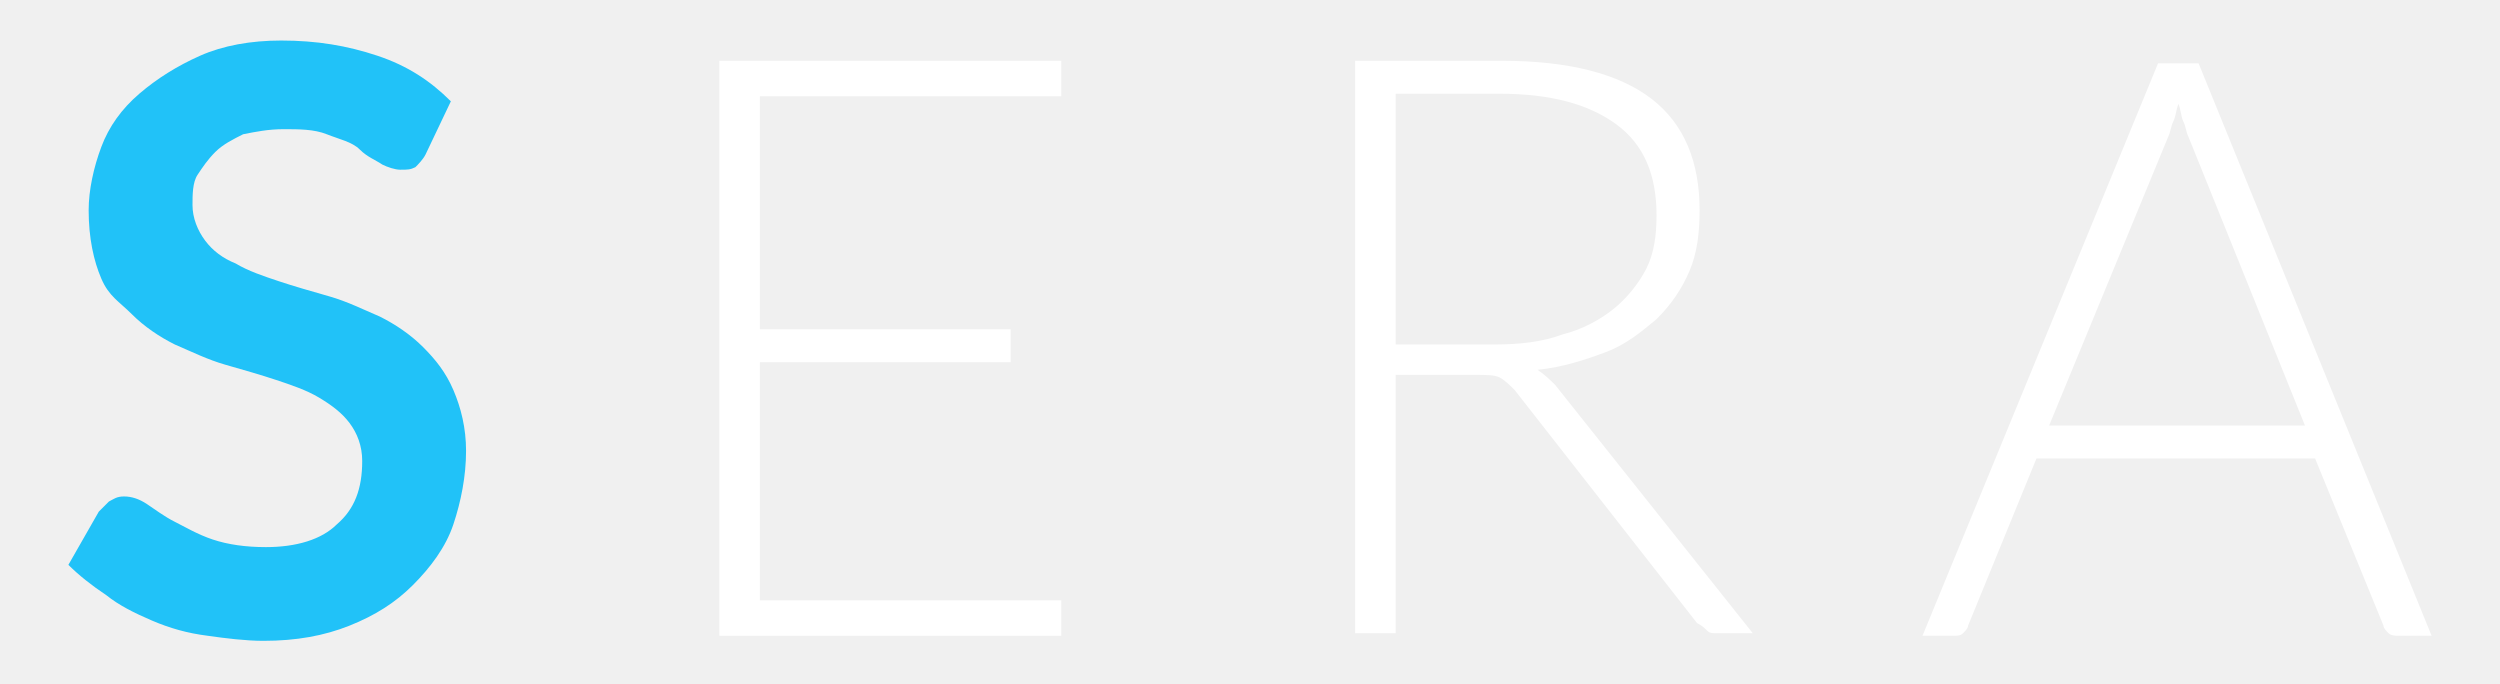
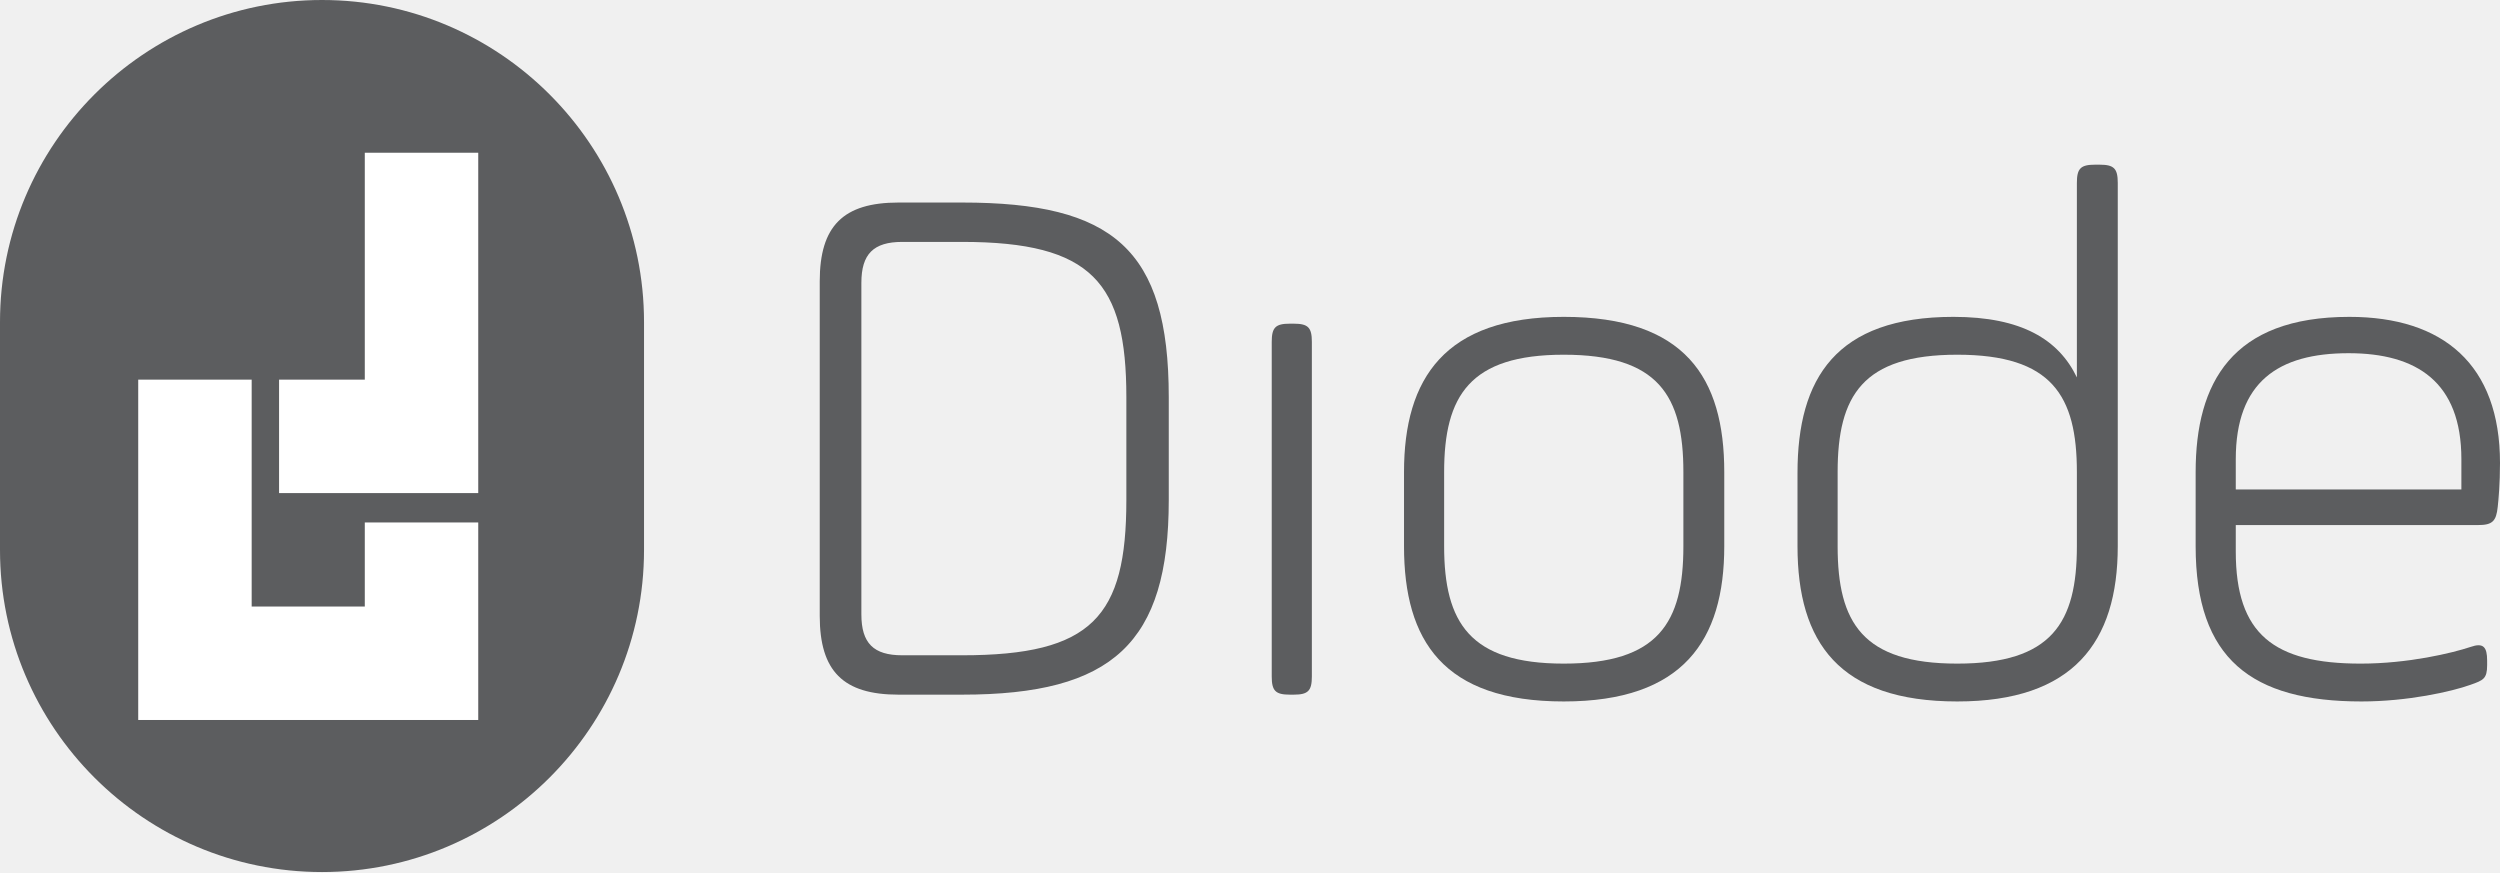
- <svg xmlns="http://www.w3.org/2000/svg" id="Layer_1" style="enable-background:new 0 0 98.7 27" xml:space="preserve" viewBox="0 0 98.7 27" version="1.1" y="0px" x="0px">
-   <style type="text/css">
- 	.st0{fill:#21C2F8;}
- 	.st1{fill:#FFFFFF;}
- </style>
-   <path class="st0" d="m16.8 6.1c-0.1 0.2-0.3 0.4-0.4 0.5-0.2 0.1-0.3 0.1-0.6 0.1-0.2 0-0.5-0.1-0.7-0.2-0.3-0.2-0.6-0.3-0.9-0.6s-0.8-0.4-1.3-0.6-1.1-0.2-1.7-0.2c-0.6 0-1.1 0.1-1.6 0.2-0.4 0.2-0.8 0.4-1.1 0.7s-0.5 0.6-0.7 0.9-0.2 0.8-0.2 1.2c0 0.5 0.2 1 0.5 1.4s0.7 0.7 1.2 0.9c0.5 0.3 1.1 0.5 1.7 0.7s1.3 0.4 2 0.6 1.3 0.5 2 0.8c0.6 0.3 1.2 0.7 1.7 1.2s0.9 1 1.2 1.7c0.3 0.7 0.5 1.5 0.5 2.4 0 1-0.2 2-0.5 2.9s-0.9 1.7-1.6 2.4c-0.7 0.7-1.5 1.2-2.5 1.6s-2.1 0.6-3.4 0.6c-0.7 0-1.5-0.1-2.2-0.2-0.8-0.1-1.5-0.3-2.2-0.6s-1.3-0.6-1.8-1c-0.6-0.4-1.1-0.8-1.5-1.2l1.2-2.1 0.4-0.4c0.2-0.1 0.3-0.2 0.6-0.2s0.6 0.1 0.9 0.3 0.7 0.5 1.1 0.7 0.9 0.5 1.5 0.7 1.3 0.3 2.1 0.3c1.2 0 2.2-0.3 2.8-0.9 0.7-0.6 1-1.4 1-2.5 0-0.6-0.2-1.1-0.5-1.5s-0.7-0.7-1.2-1-1.1-0.5-1.7-0.7c-0.6-0.2-1.3-0.4-2-0.6s-1.3-0.5-2-0.8c-0.6-0.3-1.2-0.7-1.7-1.2s-0.9-0.7-1.2-1.4-0.5-1.6-0.5-2.7c0-0.8 0.2-1.7 0.5-2.5s0.8-1.5 1.5-2.1 1.5-1.1 2.4-1.5 2-0.6 3.2-0.6c1.4 0 2.6 0.2 3.8 0.6s2.1 1 2.9 1.8l-1 2.1z" />
-   <path class="st1" d="m41.9 2.4v1.4h-11.9v9.2h9.9v1.3h-9.9v9.4h11.9v1.4h-13.5v-22.7h13.5z" />
-   <path class="st1" d="m55.1 14.8v10.2h-1.6v-22.6h5.8c2.6 0 4.6 0.5 5.9 1.5s1.9 2.5 1.9 4.4c0 0.9-0.1 1.7-0.4 2.4s-0.7 1.3-1.3 1.9c-0.6 0.5-1.2 1-2 1.3s-1.7 0.6-2.7 0.7c0.3 0.2 0.5 0.4 0.7 0.6l7.8 9.8h-1.4c-0.2 0-0.3 0-0.4-0.1s-0.2-0.2-0.4-0.3l-7.2-9.2c-0.2-0.2-0.4-0.4-0.6-0.5s-0.5-0.1-1-0.1h-3.1zm0-1.2h3.9c1 0 1.9-0.1 2.7-0.4 0.8-0.2 1.5-0.6 2-1s1-1 1.3-1.6 0.4-1.3 0.4-2.1c0-1.6-0.5-2.8-1.6-3.6s-2.6-1.2-4.6-1.2h-4.1v9.9z" />
-   <path class="st1" d="m96 25.1h-1.3c-0.1 0-0.3 0-0.4-0.1s-0.2-0.2-0.2-0.3l-2.7-6.6h-11l-2.7 6.6c0 0.1-0.1 0.2-0.2 0.3s-0.2 0.1-0.4 0.1h-1.2l9.3-22.6h1.6l9.2 22.6zm-15.1-8.3h10.1l-4.6-11.4c-0.1-0.2-0.1-0.4-0.2-0.6s-0.1-0.5-0.2-0.7c-0.1 0.3-0.1 0.5-0.2 0.7s-0.1 0.4-0.2 0.6l-4.7 11.4z" />
+ <svg xmlns="http://www.w3.org/2000/svg" viewBox="0 0 516.284 180.088" height="180.088" width="516.284" xml:space="preserve" id="svg2" version="1.1">
+   <defs id="defs6">
+     <clipPath id="clipPath18" clipPathUnits="userSpaceOnUse">
+       <path id="path16" d="M 0,792 H 1224 V 0 H 0 Z" />
+     </clipPath>
+   </defs>
+   <g transform="matrix(1.333333,0,0,-1.333333,-341.9385,827.9838)" id="g10">
+     <g transform="translate(306.3299,485.9219)" id="g88">
+       <path id="path90" style="fill:#5c5d5f;fill-opacity:1;fill-rule:nonzero;stroke:none" d="m 0,0 c -27.496,0 -49.876,22.379 -49.876,49.884 v 35.3 c 0,27.504 22.38,49.882 49.876,49.882 27.497,0 49.874,-22.378 49.874,-49.882 v -35.3 C 49.874,22.379 27.497,0 0,0" />
+     </g>
+     <g transform="translate(312.9549,597.3311)" id="g92">
+       <path id="path94" style="fill:#ffffff;fill-opacity:1;fill-rule:nonzero;stroke:none" d="M 0,0 V -17.571 -35.144 H -13.277 V -52.715 H 0 0.026 17.572 V -35.144 -17.571 0 Z" />
+     </g>
+     <g transform="translate(312.9549,527.0449)" id="g96">
+       <path id="path98" style="fill:#ffffff;fill-opacity:1;fill-rule:nonzero;stroke:none" d="M 0,0 H -17.521 V 17.571 35.143 H -35.092 V 17.571 0 -17.572 h 17.547 0.024 H 0 0.026 17.572 V 0 13.021 H 0 Z" />
+     </g>
+     <g transform="translate(430.9099,543.5332)" id="g136">
+       <path id="path138" style="fill:#5c5d5f;fill-opacity:1;fill-rule:nonzero;stroke:none" d="m 0,0 v 15.948 c 0,17.707 -5.276,24.039 -25.445,24.039 h -9.264 c -4.456,0 -6.333,-1.876 -6.333,-6.332 v -51.361 c 0,-4.456 1.877,-6.333 6.333,-6.333 h 9.264 C -5.276,-24.039 0,-18.059 0,0 m -47.491,33.89 c 0,8.559 3.636,12.195 12.195,12.195 h 9.851 c 23.335,0 32.013,-7.153 32.013,-30.137 L 6.568,0 c 0,-22.162 -8.678,-30.137 -32.013,-30.137 h -9.851 c -8.559,0 -12.195,3.636 -12.195,12.197 z" />
+     </g>
+     <g transform="translate(453.4265,568.041)" id="g140">
+       <path id="path142" style="fill:#5c5d5f;fill-opacity:1;fill-rule:nonzero;stroke:none" d="M 0,0 C 0,2.229 0.586,2.815 2.814,2.815 H 3.4 C 5.629,2.815 6.215,2.229 6.215,0 v -51.83 c 0,-2.228 -0.586,-2.815 -2.815,-2.815 H 2.814 C 0.586,-54.645 0,-54.058 0,-51.83 Z" />
+     </g>
+     <g transform="translate(517.1854,547.8721)" id="g144">
+       <path id="path146" style="fill:#5c5d5f;fill-opacity:1;fill-rule:nonzero;stroke:none" d="m 0,0 c 0,11.844 -3.87,18.176 -18.528,18.176 -14.54,0 -18.528,-6.332 -18.528,-18.176 v -11.491 c 0,-11.844 3.988,-18.177 18.528,-18.177 C -3.87,-29.668 0,-23.335 0,-11.491 Z M -43.271,-11.491 V 0 c 0,14.541 6.333,24.039 24.743,24.039 18.761,0 24.86,-9.381 24.86,-24.039 v -11.491 c 0,-14.541 -6.332,-24.039 -24.86,-24.039 -18.645,0 -24.743,9.381 -24.743,24.039" />
+     </g>
+     <g transform="translate(541.076,536.3809)" id="g148">
+       <path id="path150" style="fill:#5c5d5f;fill-opacity:1;fill-rule:nonzero;stroke:none" d="m 0,0 c 0,-11.844 3.87,-18.177 18.528,-18.177 14.658,0 18.528,6.333 18.528,18.177 v 11.491 c 0,11.844 -3.87,18.176 -18.528,18.176 C 3.87,29.667 0,23.335 0,11.491 Z m 43.388,0 c 0,-14.893 -6.919,-24.039 -24.86,-24.039 -18.294,0 -24.743,9.146 -24.743,24.039 v 11.374 c 0,14.658 5.981,24.156 24.156,24.156 10.554,0 16.3,-3.517 19.115,-9.381 v 30.137 c 0,2.228 0.587,2.815 2.814,2.815 h 0.703 c 2.229,0 2.815,-0.587 2.815,-2.815 z" />
+     </g>
+     <g transform="translate(602.742,545.1748)" id="g152">
+       <path id="path154" style="fill:#5c5d5f;fill-opacity:1;fill-rule:nonzero;stroke:none" d="m 0,0 h 34.944 v 4.691 c 0,11.961 -6.919,16.416 -17.472,16.416 C 6.566,21.107 0,16.652 0,4.691 Z m 40.572,-2.697 c -0.234,-2.228 -0.82,-2.814 -3.048,-2.814 H 0 v -4.104 c 0,-12.781 5.863,-17.356 19.348,-17.356 7.387,0 14.189,1.643 17.004,2.58 1.993,0.704 2.58,0 2.58,-2.11 v -0.704 c 0,-2.11 -0.587,-2.345 -2.58,-3.049 -2.932,-1.055 -9.733,-2.579 -16.886,-2.579 -17.004,0 -25.681,6.566 -25.681,24.039 V 2.697 c 0,13.837 5.628,24.039 23.804,24.039 14.541,0 23.336,-7.387 23.336,-22.632 0,-3.283 -0.235,-5.746 -0.353,-6.801" />
+     </g>
+   </g>
</svg>
